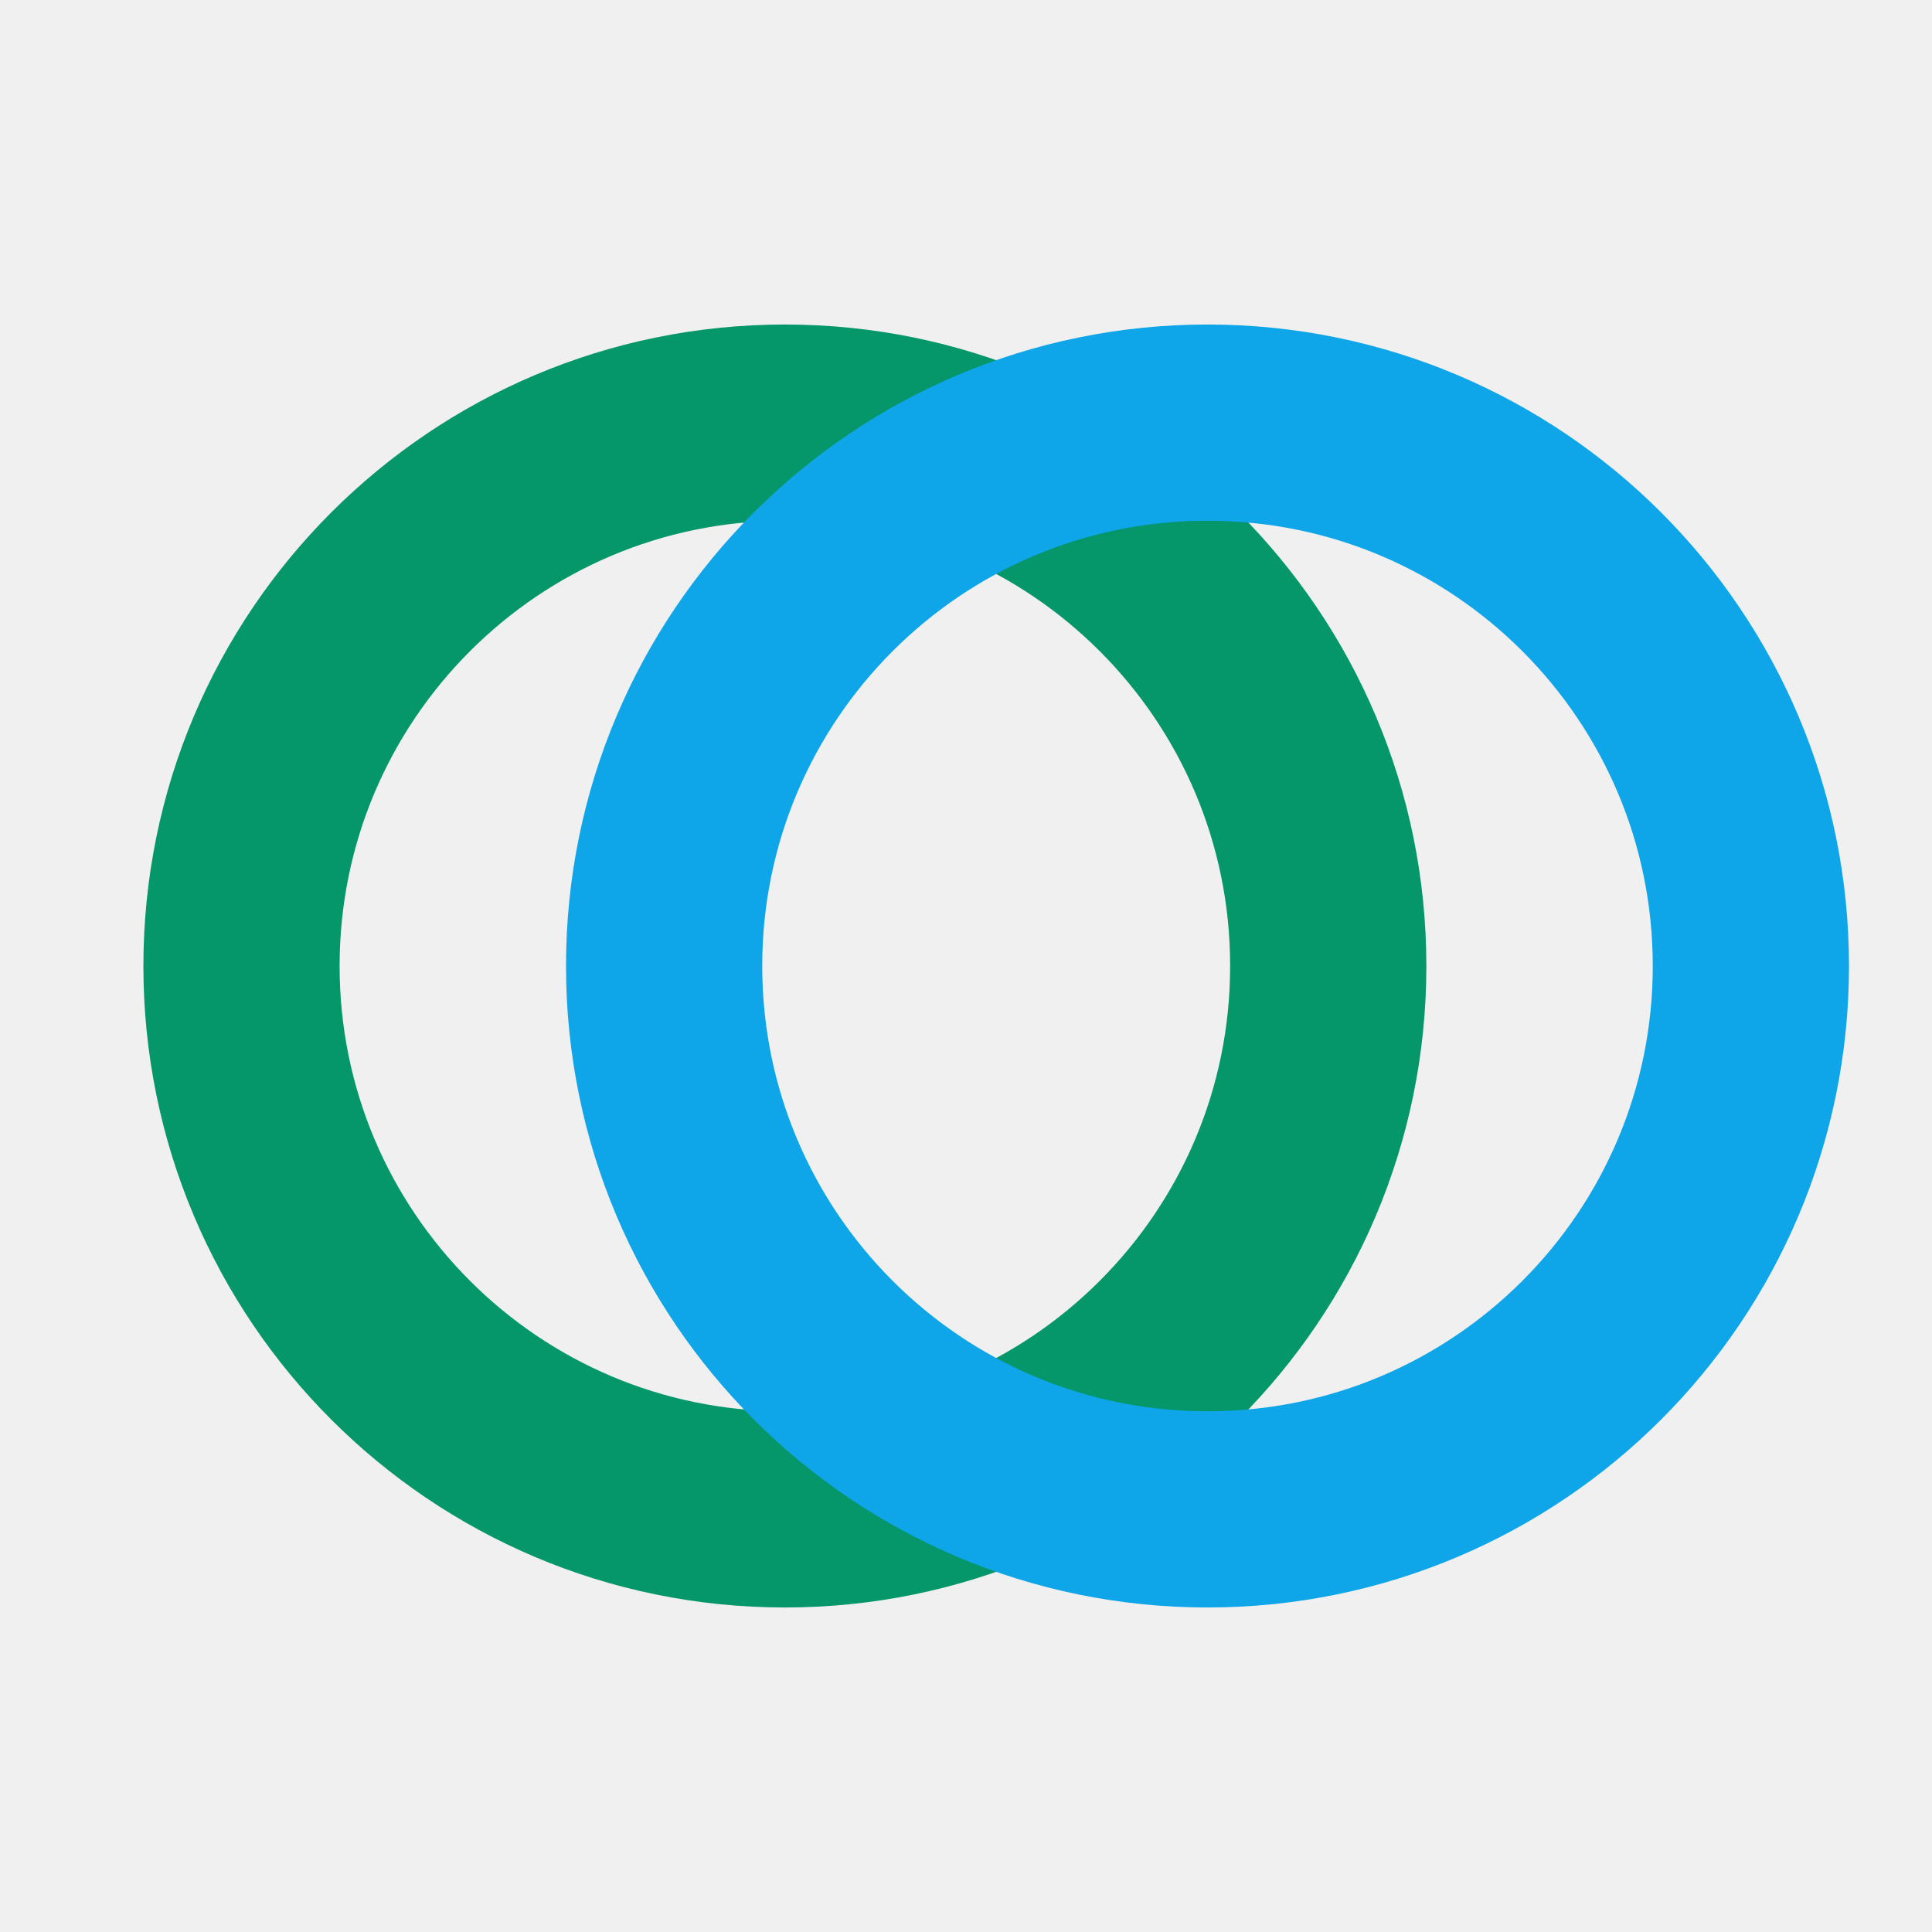
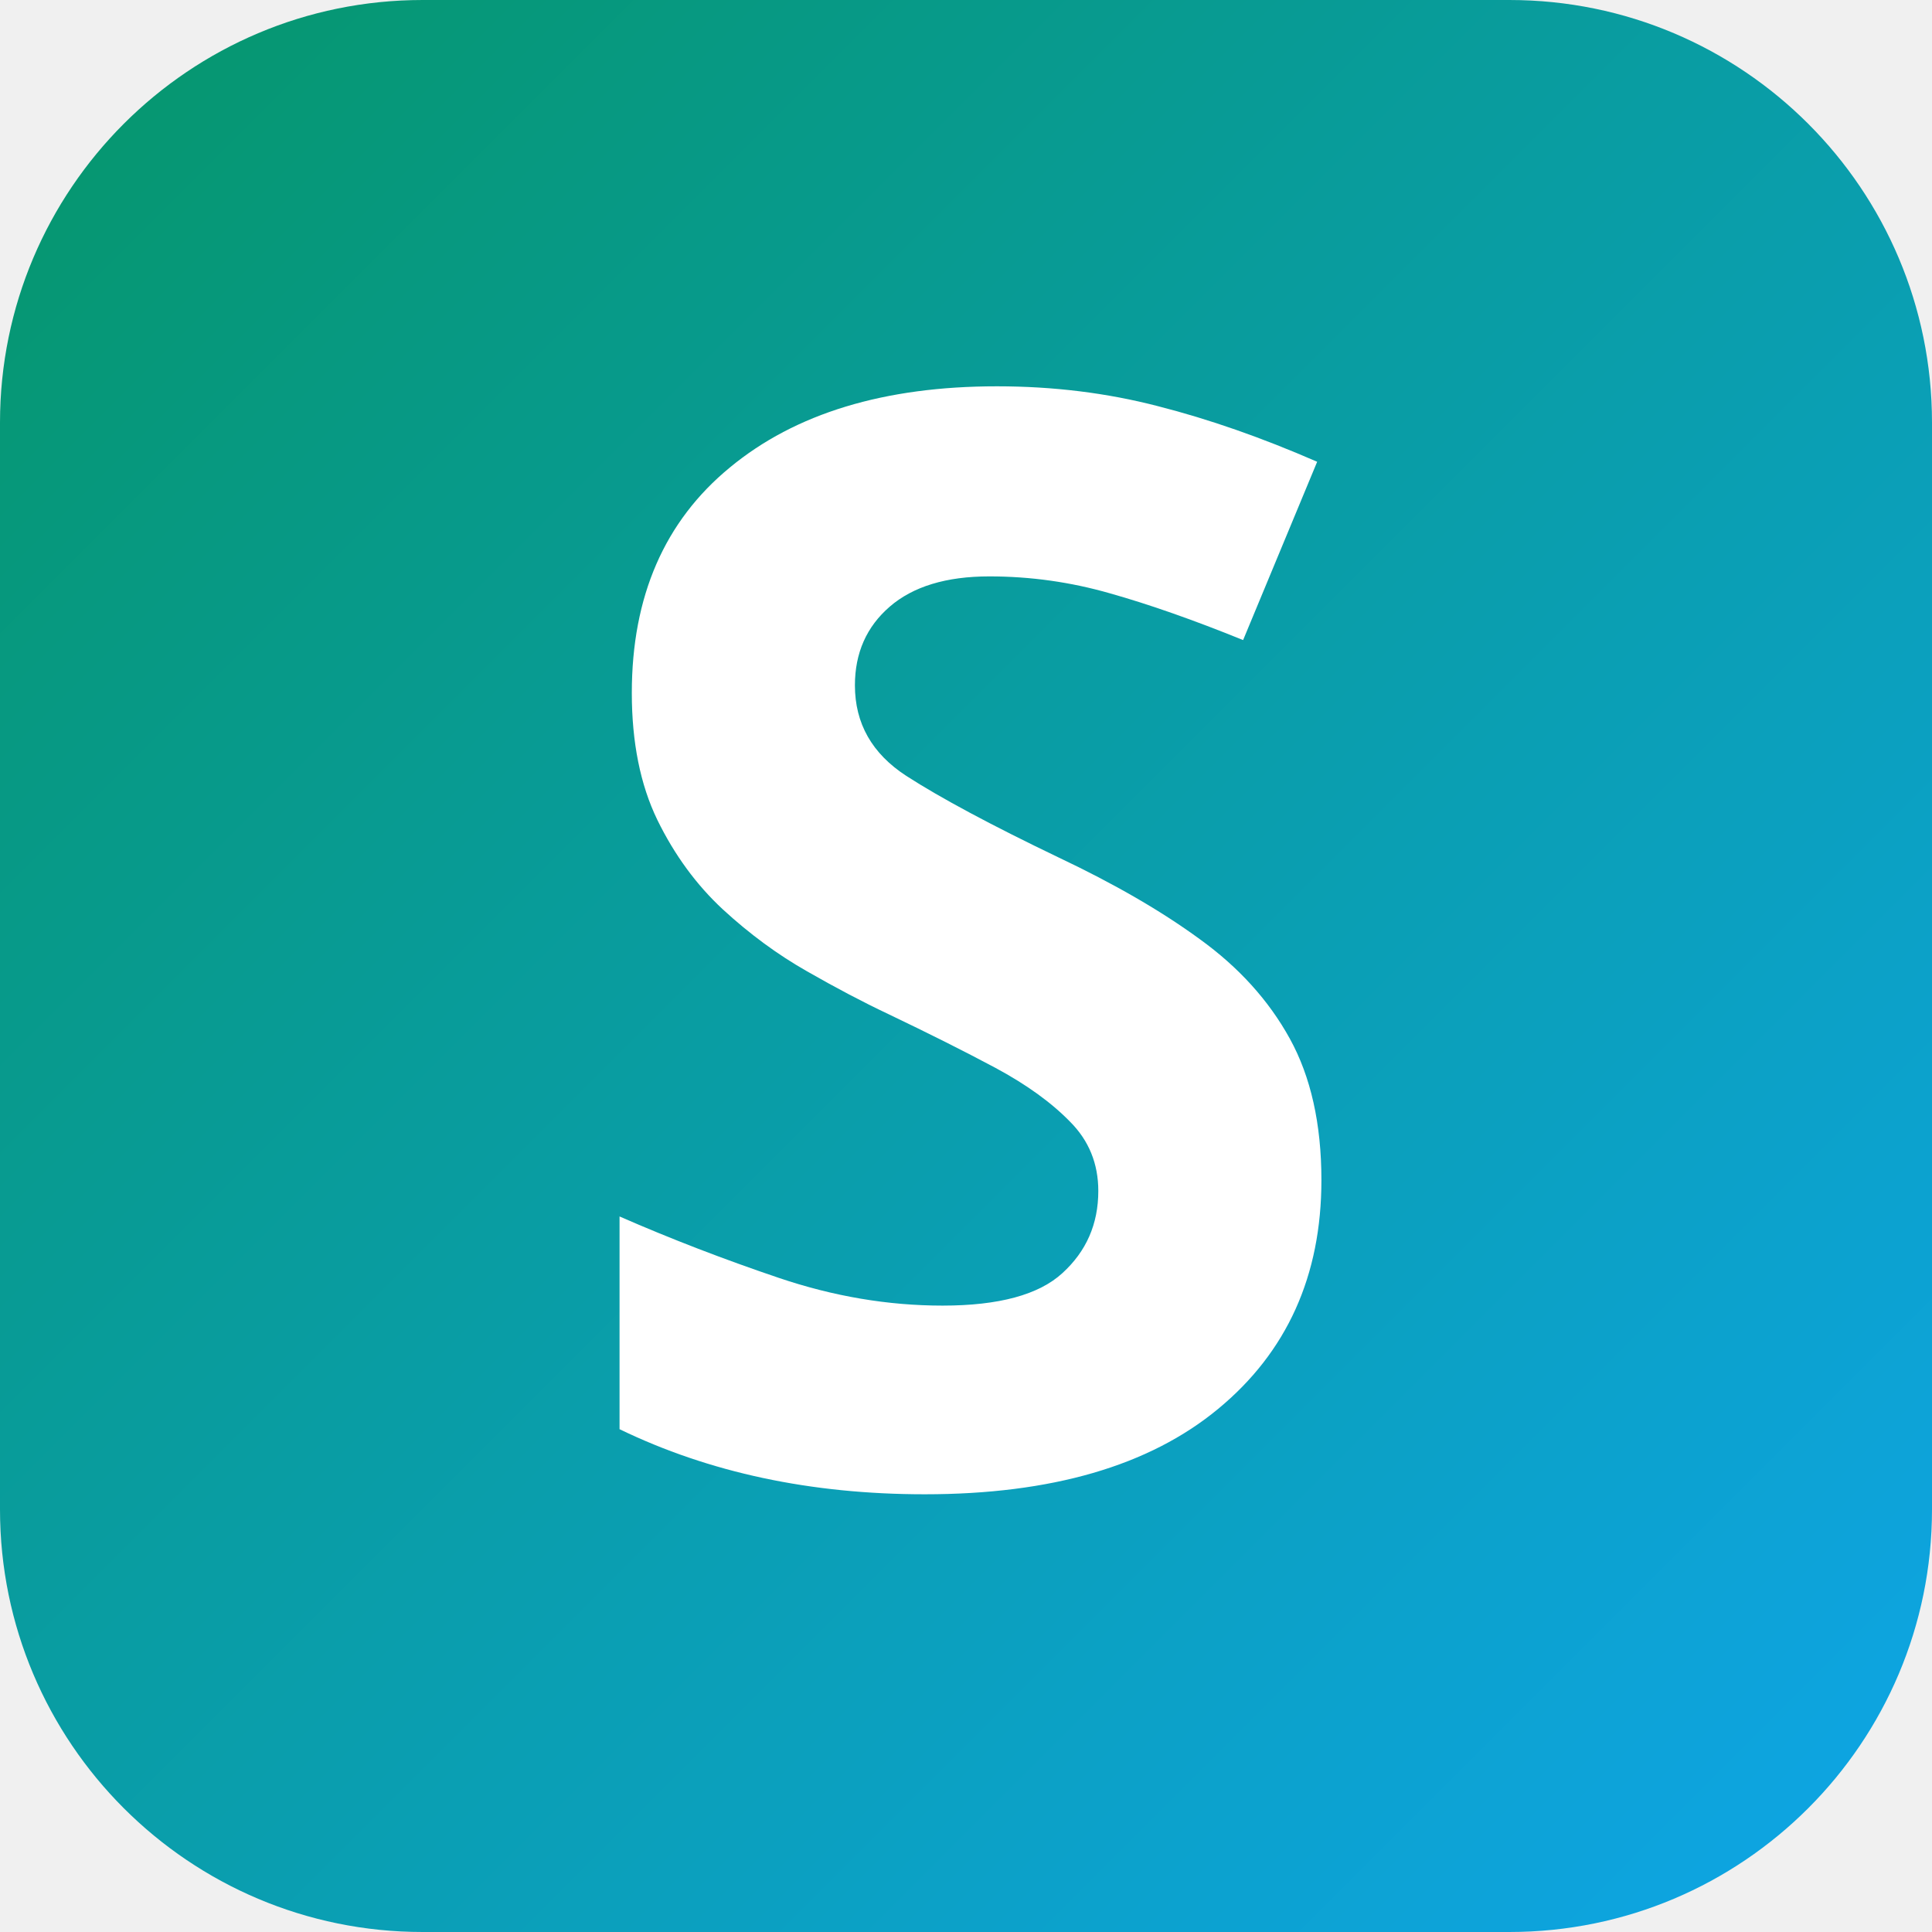
<svg xmlns="http://www.w3.org/2000/svg" width="64" height="64" viewBox="0 0 64 64">
-   <circle cx="26" cy="32" r="18" fill="none" stroke="#059669" stroke-width="6.5" />
-   <circle cx="40" cy="32" r="18" fill="none" stroke="#0ea5e9" stroke-width="6.5" />
+   <defs>
+     <linearGradient id="bg" x1="0" y1="0" x2="1" y2="1">
+       <stop offset="0%" stop-color="#059669" />
+       <stop offset="100%" stop-color="#0ea5e9" />
+     </linearGradient>
+   </defs>
+   <rect width="64" height="64" rx="14" fill="url(#bg)" />
+   <text x="32" y="49" text-anchor="middle" fill="white" font-size="50" font-weight="bold" font-family="Arial Black, Impact, sans-serif">S</text>
</svg>
